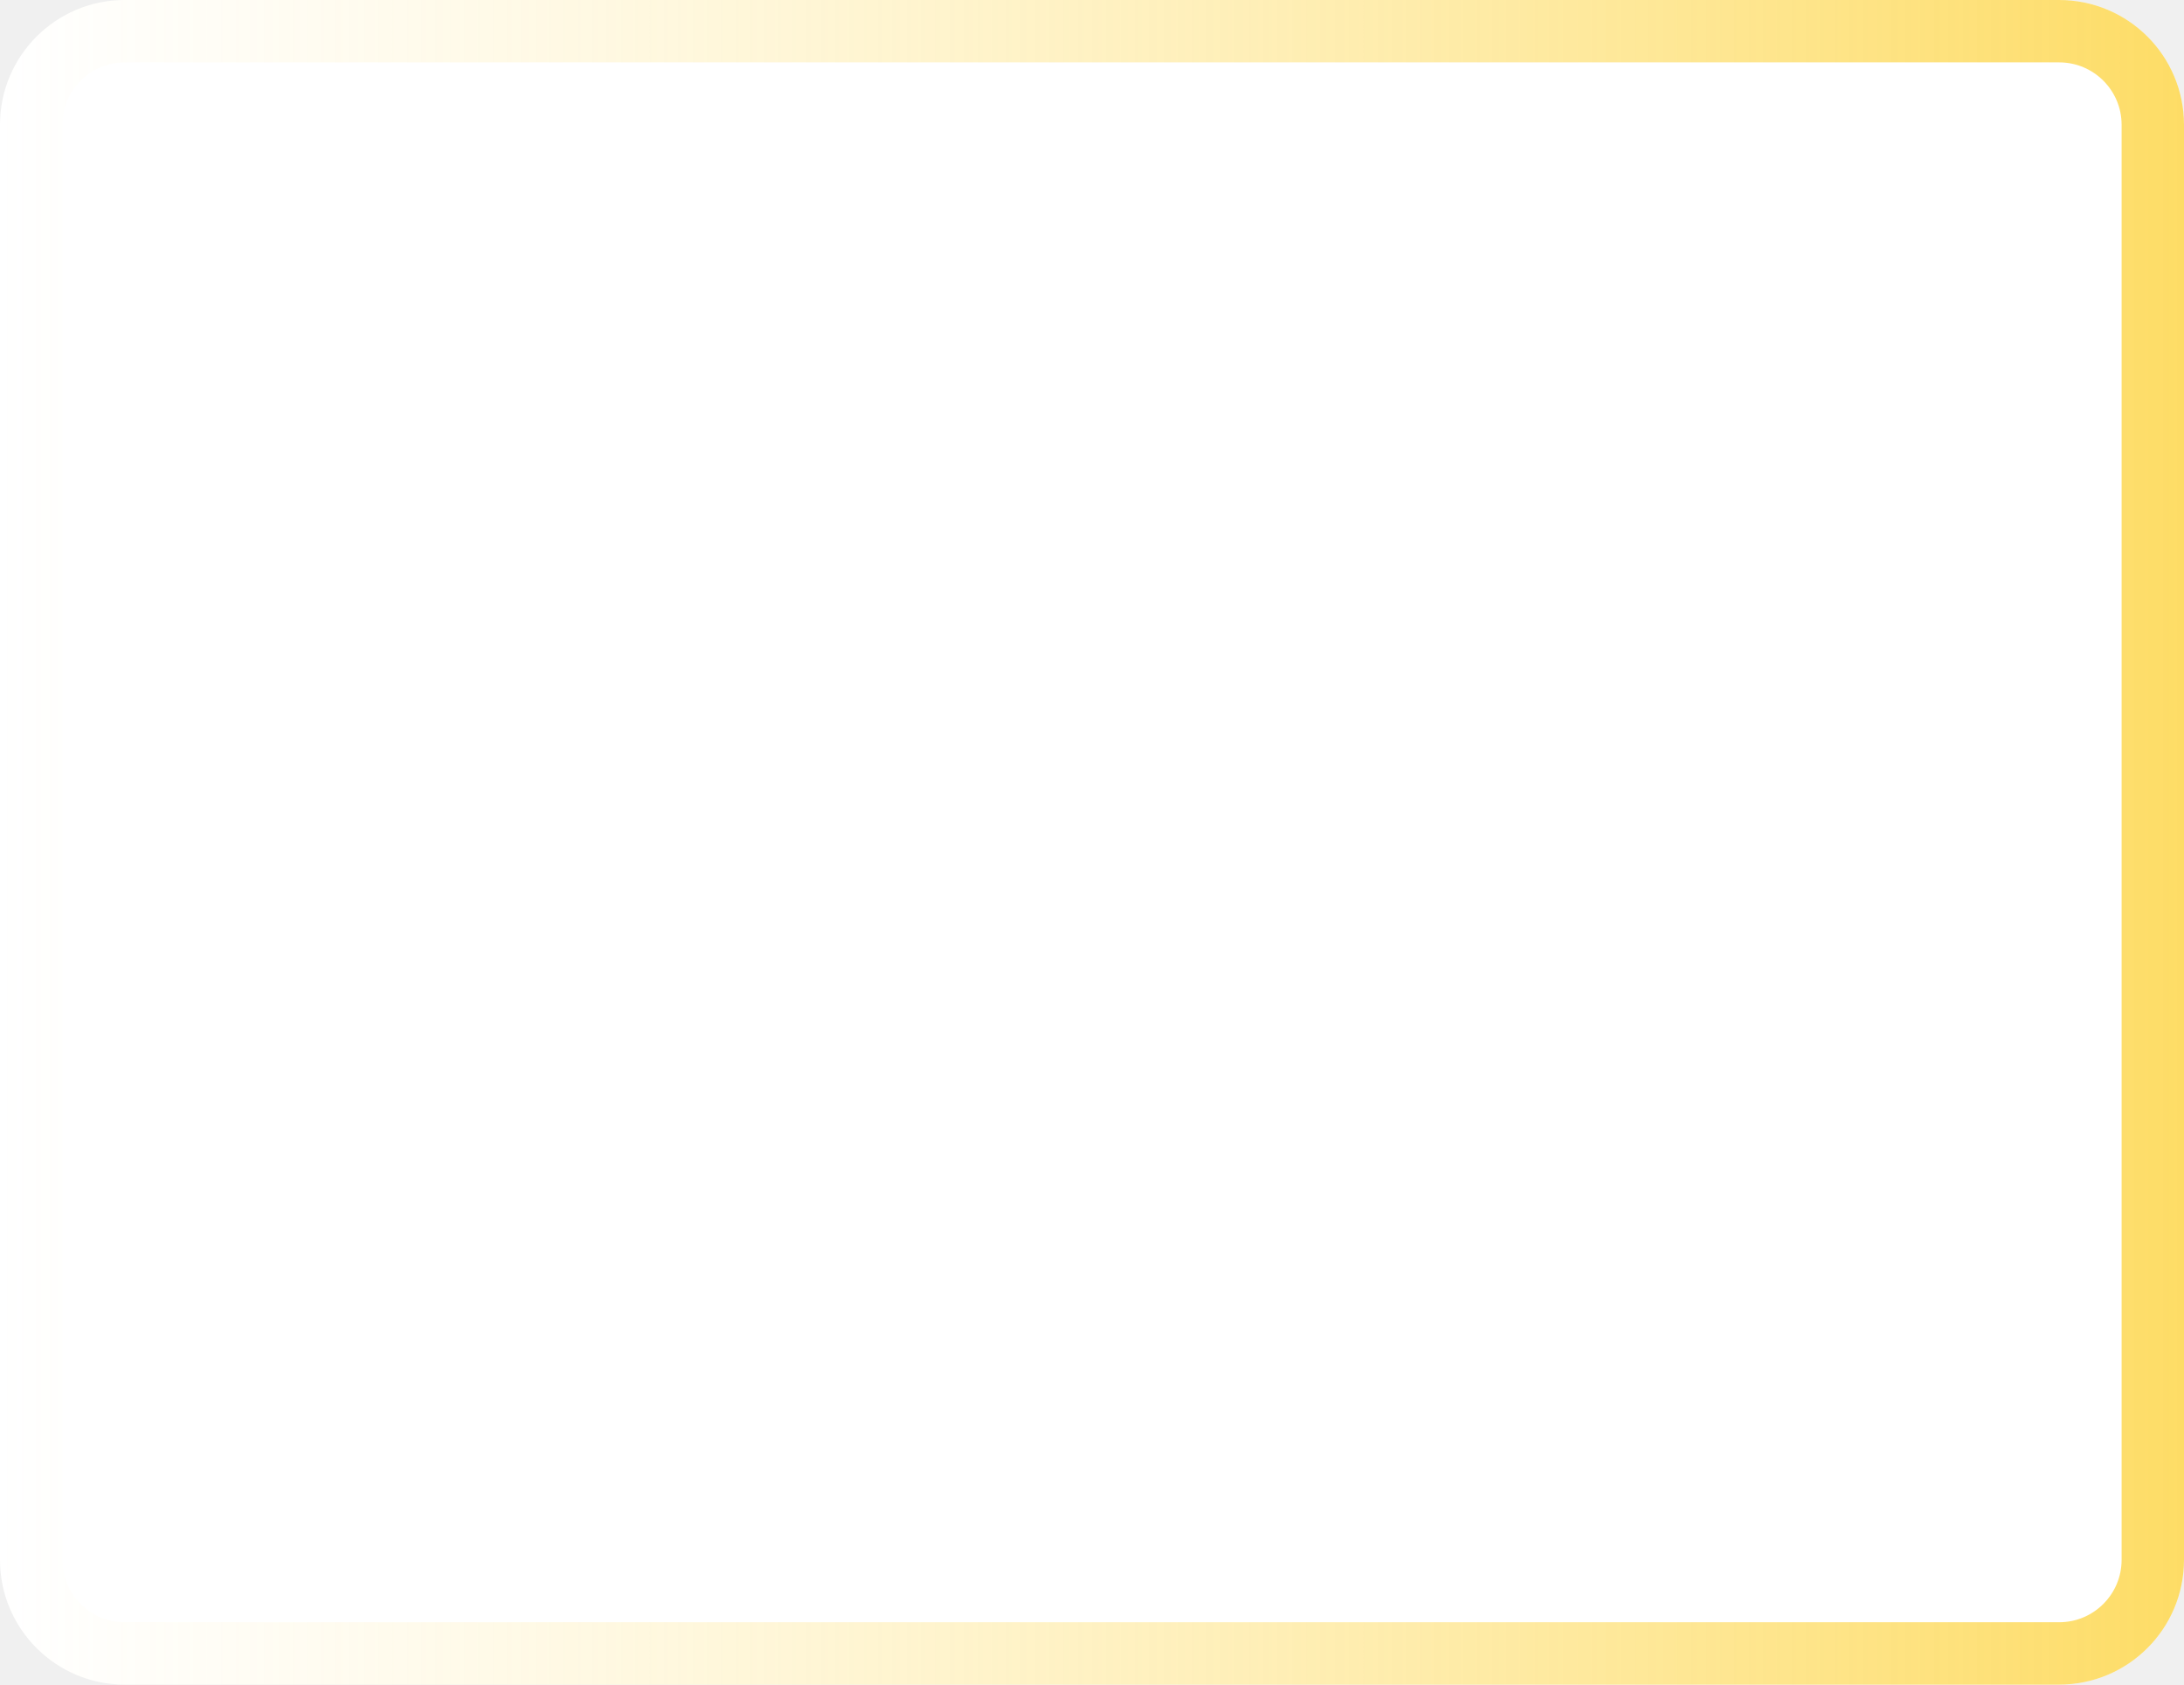
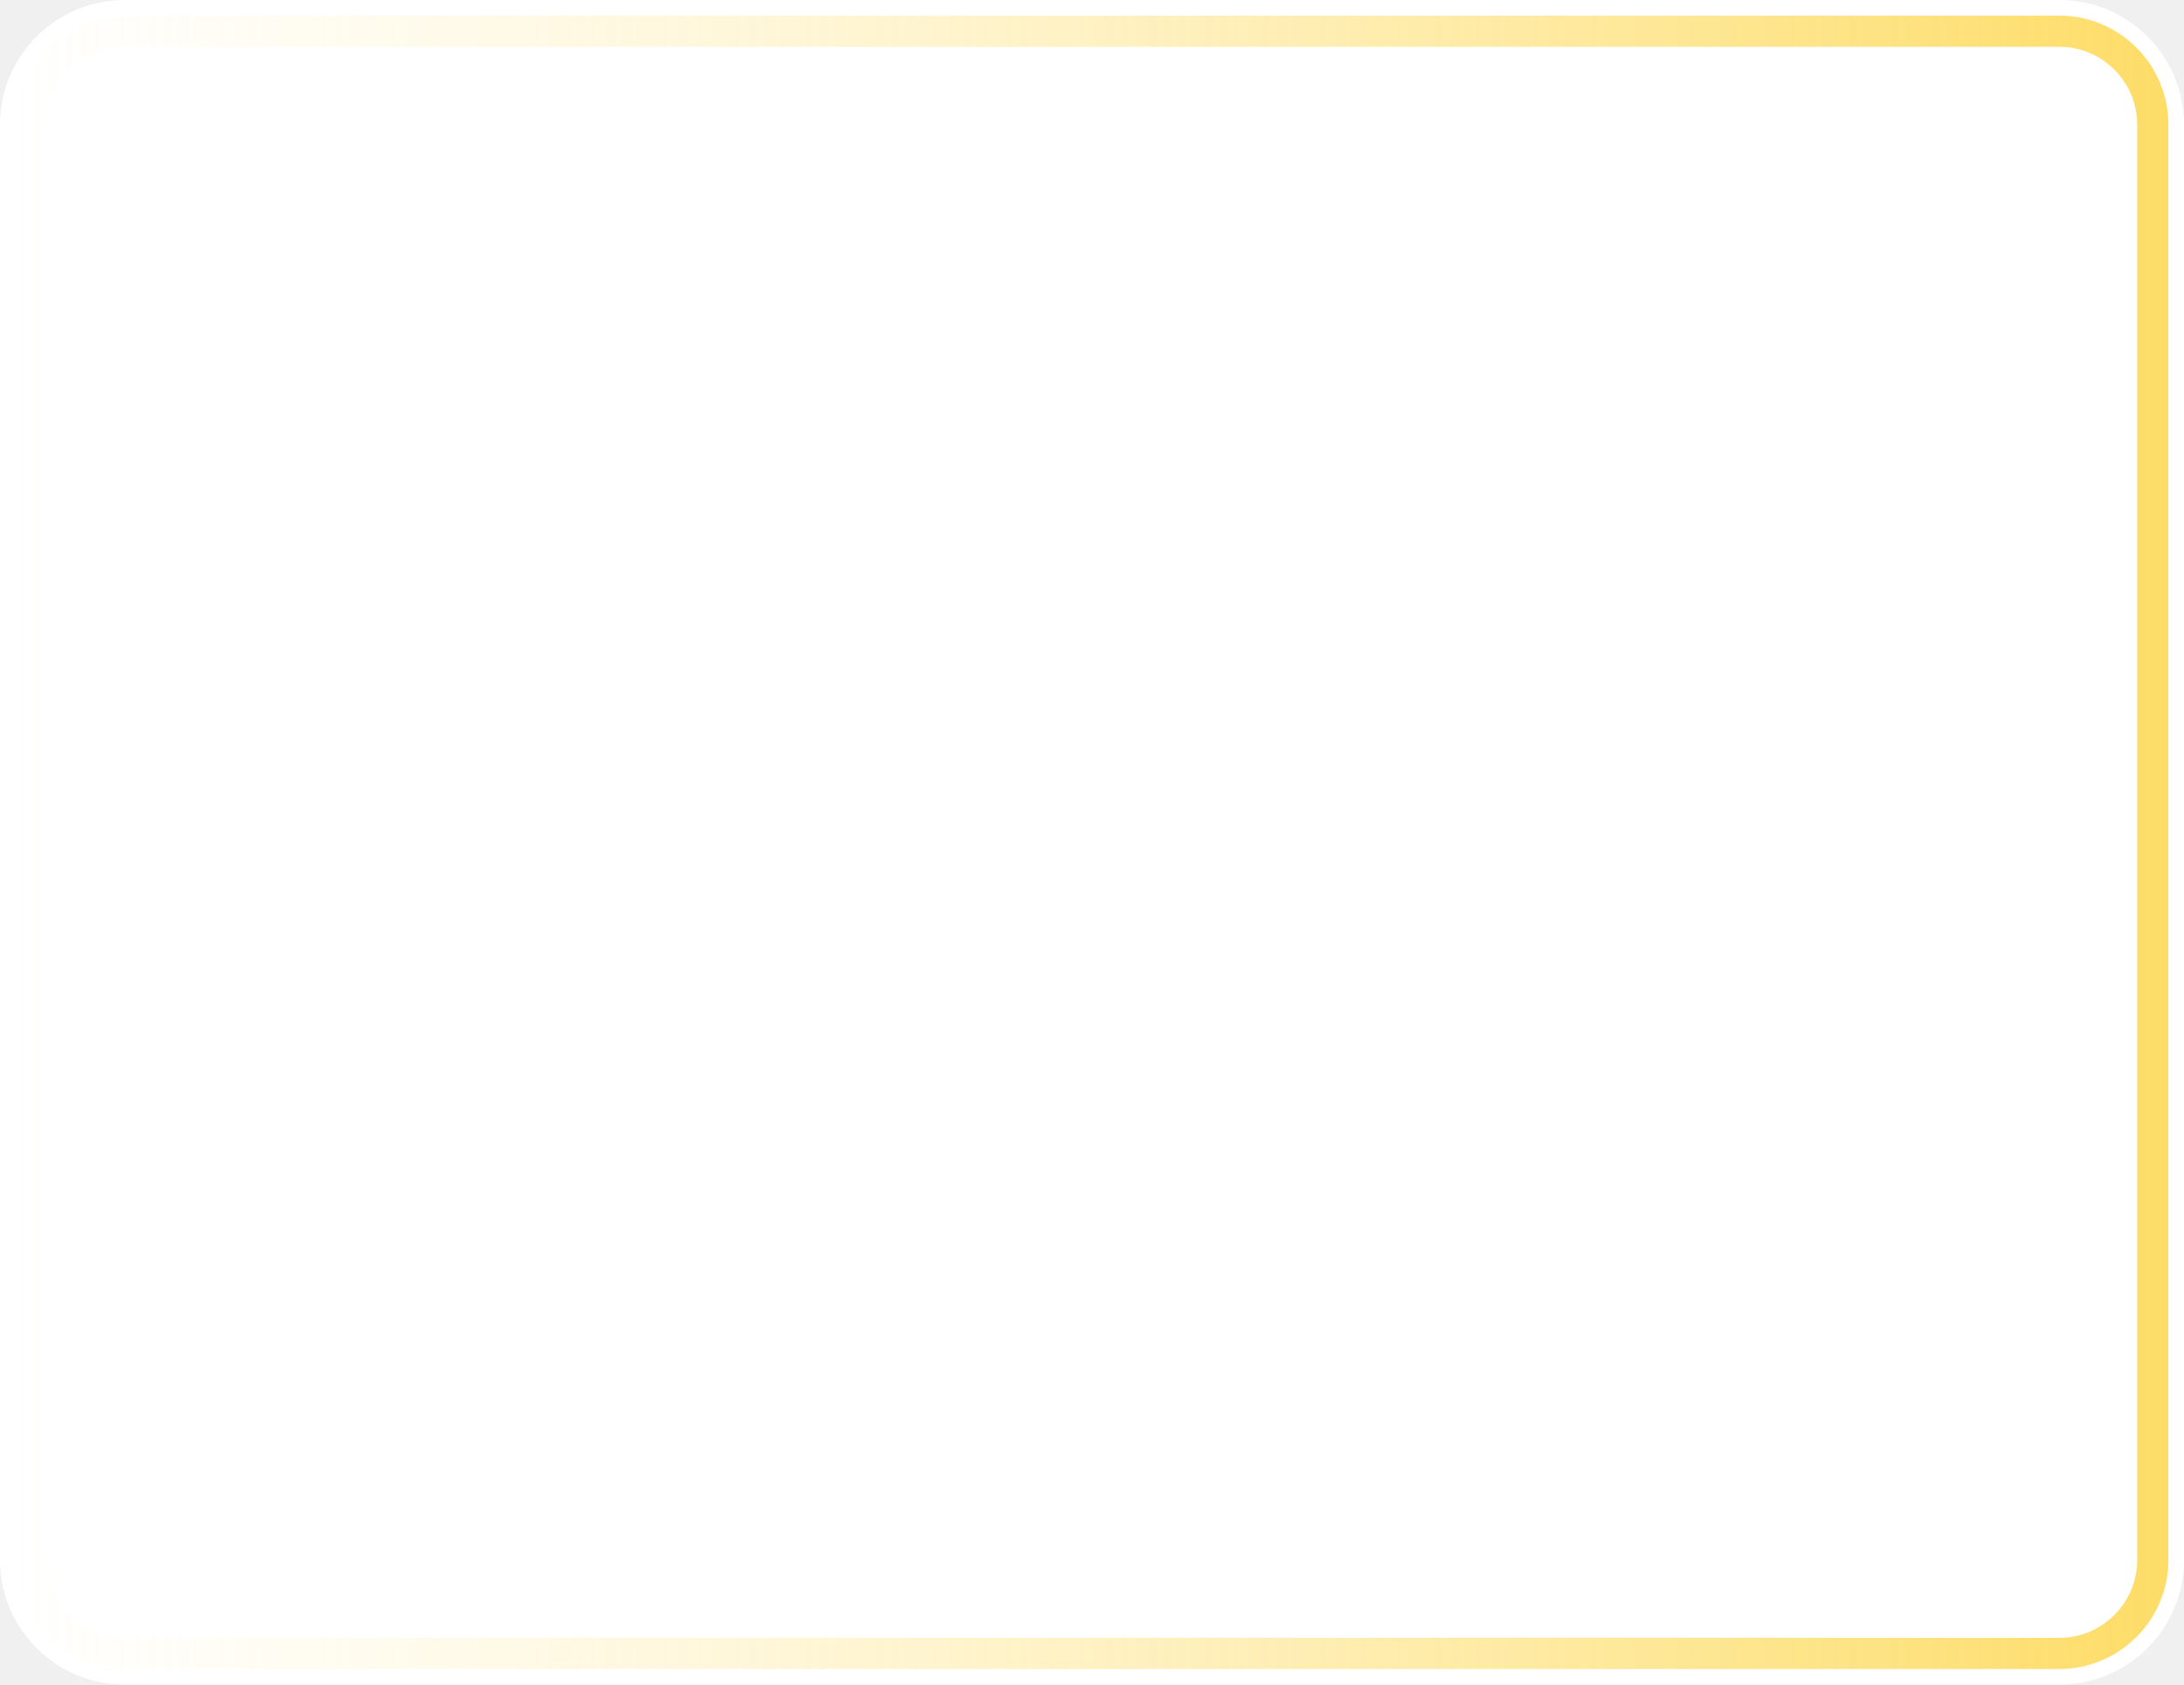
<svg xmlns="http://www.w3.org/2000/svg" width="70" height="54" viewBox="0 0 70 54" fill="none">
  <rect width="70" height="54" rx="4" fill="white" />
-   <rect x="1" y="1" width="68" height="52" rx="3" stroke="url(#paint0_linear_2968_165888)" stroke-opacity="0.6" stroke-width="2" />
+   <rect x="1" y="1" width="68" height="52" rx="3" stroke="url(#paint0_linear_2968_165888)" stroke-opacity="0.6" strokeWidth="2" />
  <defs>
    <linearGradient id="paint0_linear_2968_165888" x1="0" y1="54" x2="70" y2="54" gradientUnits="userSpaceOnUse">
      <stop stop-color="#FFDF6B" stop-opacity="0" />
      <stop offset="1" stop-color="#FCC500" />
    </linearGradient>
  </defs>
</svg>
